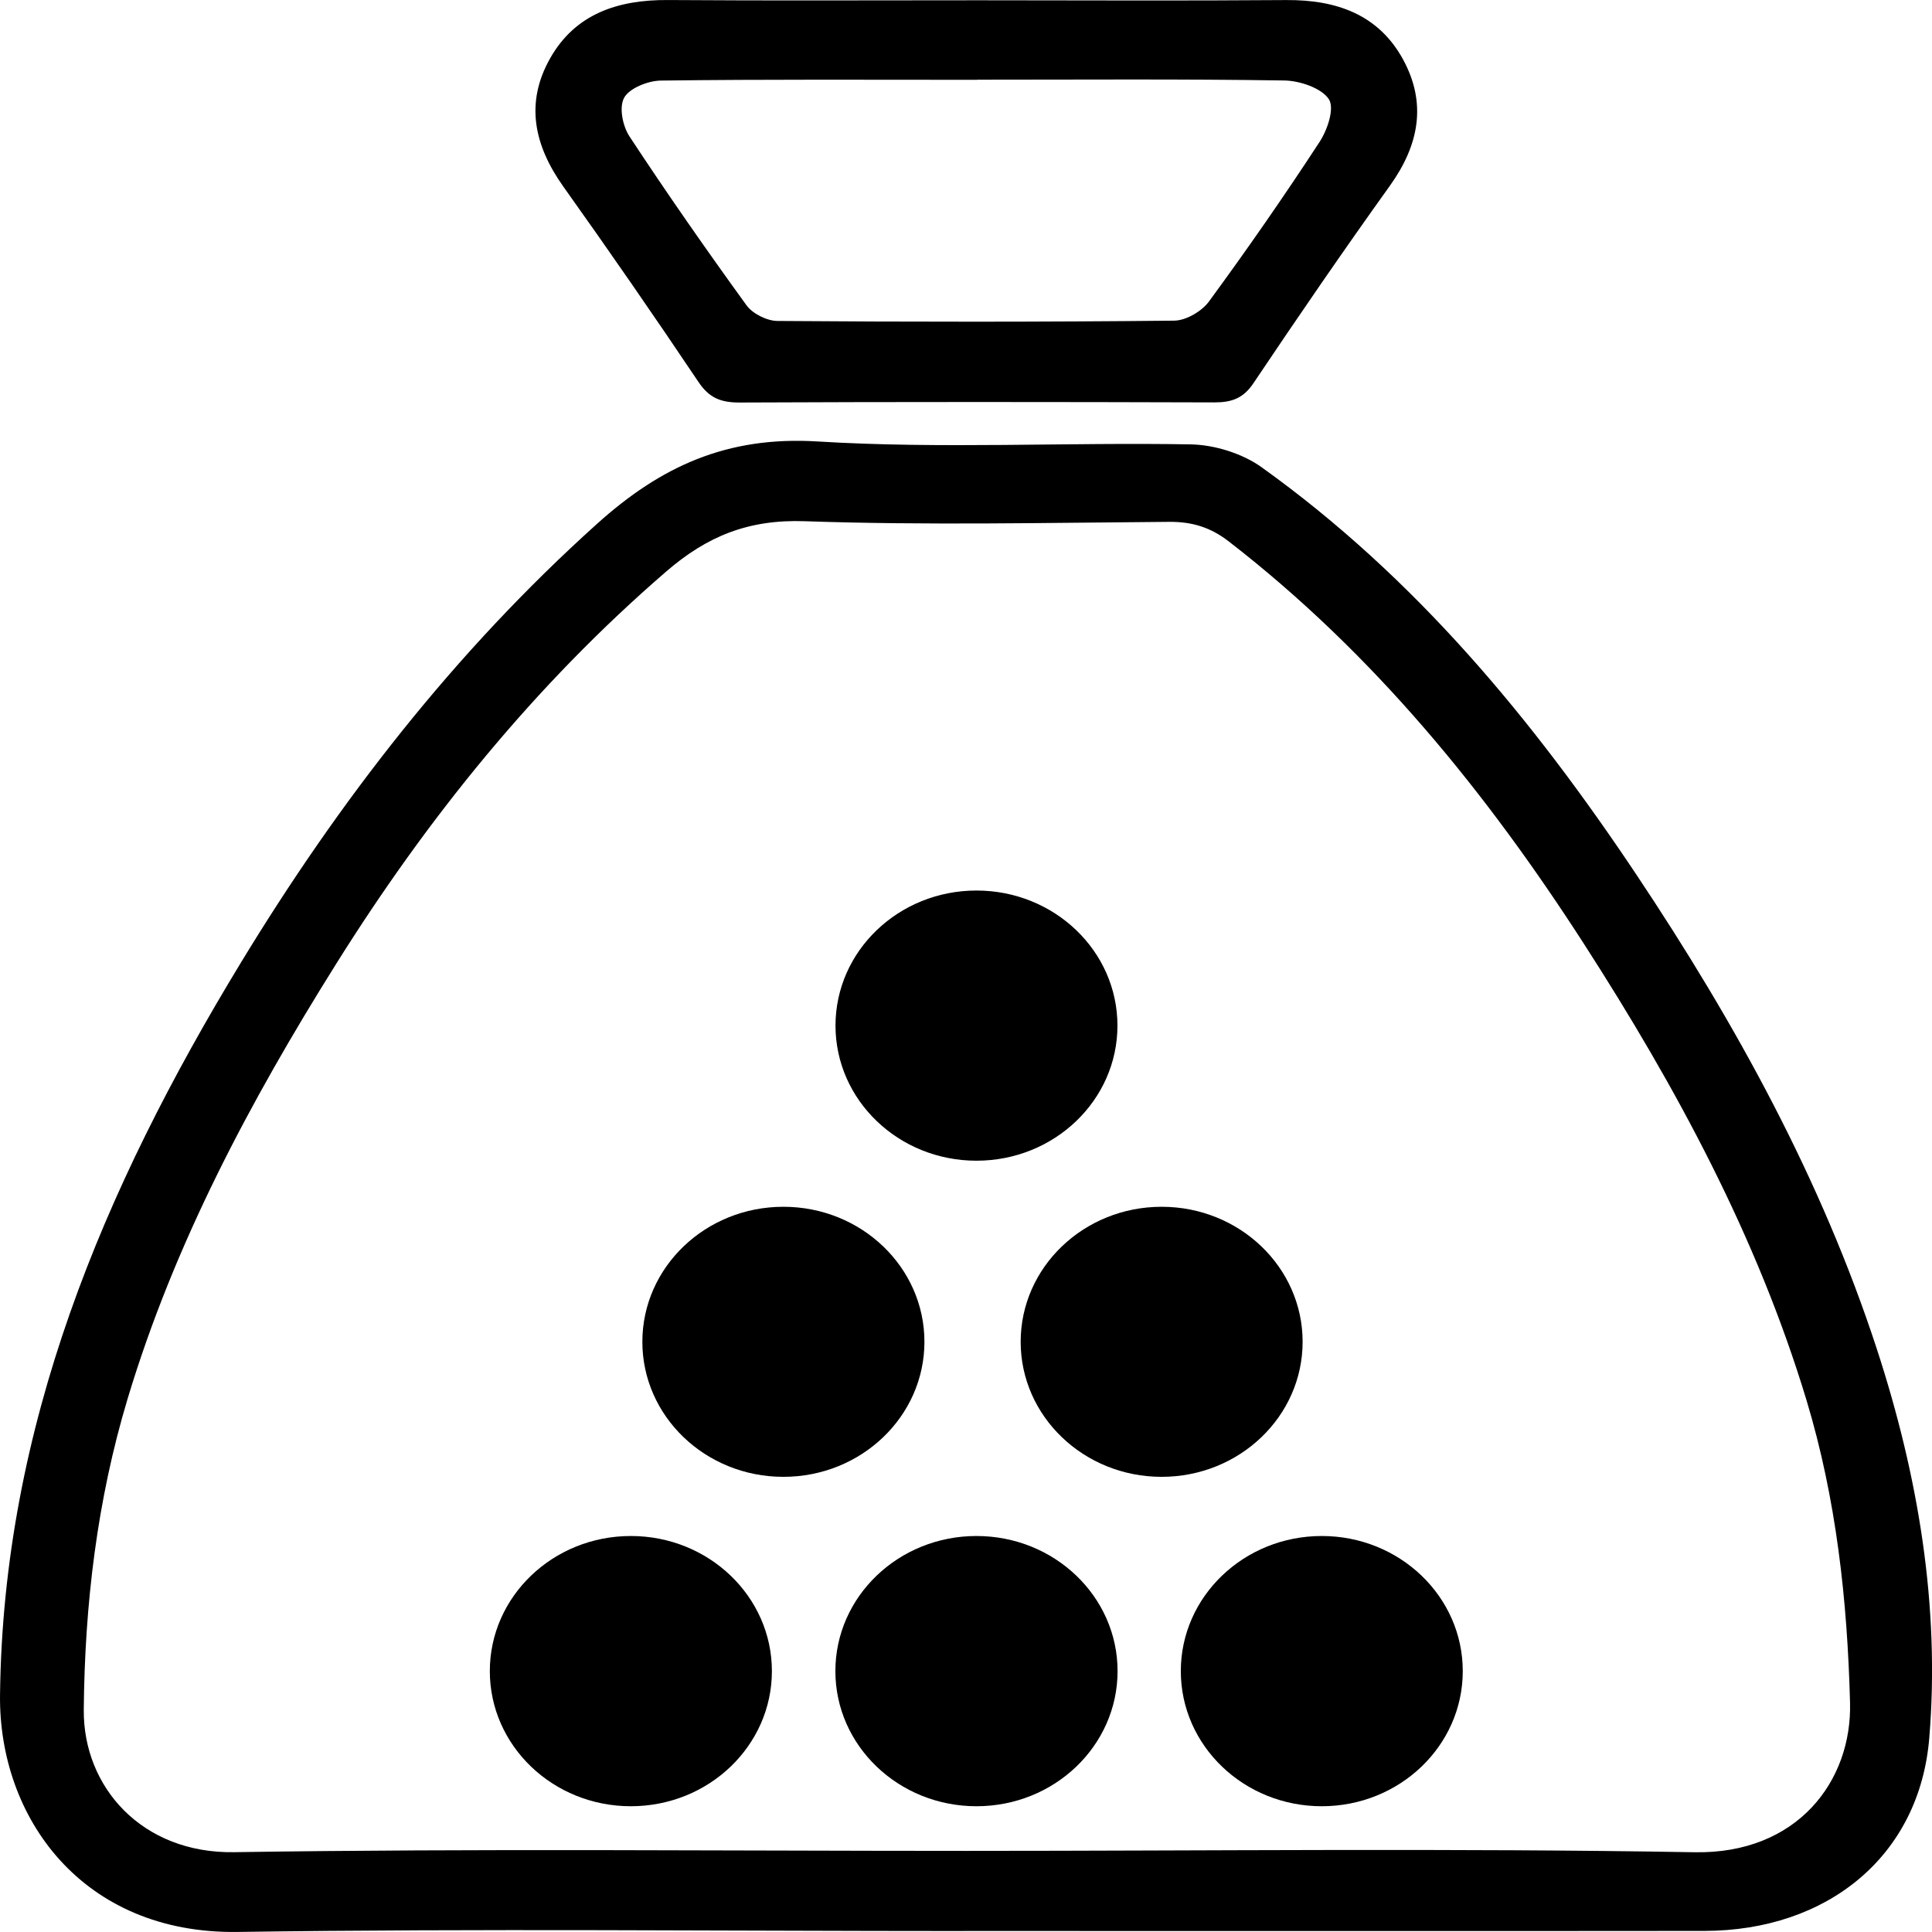
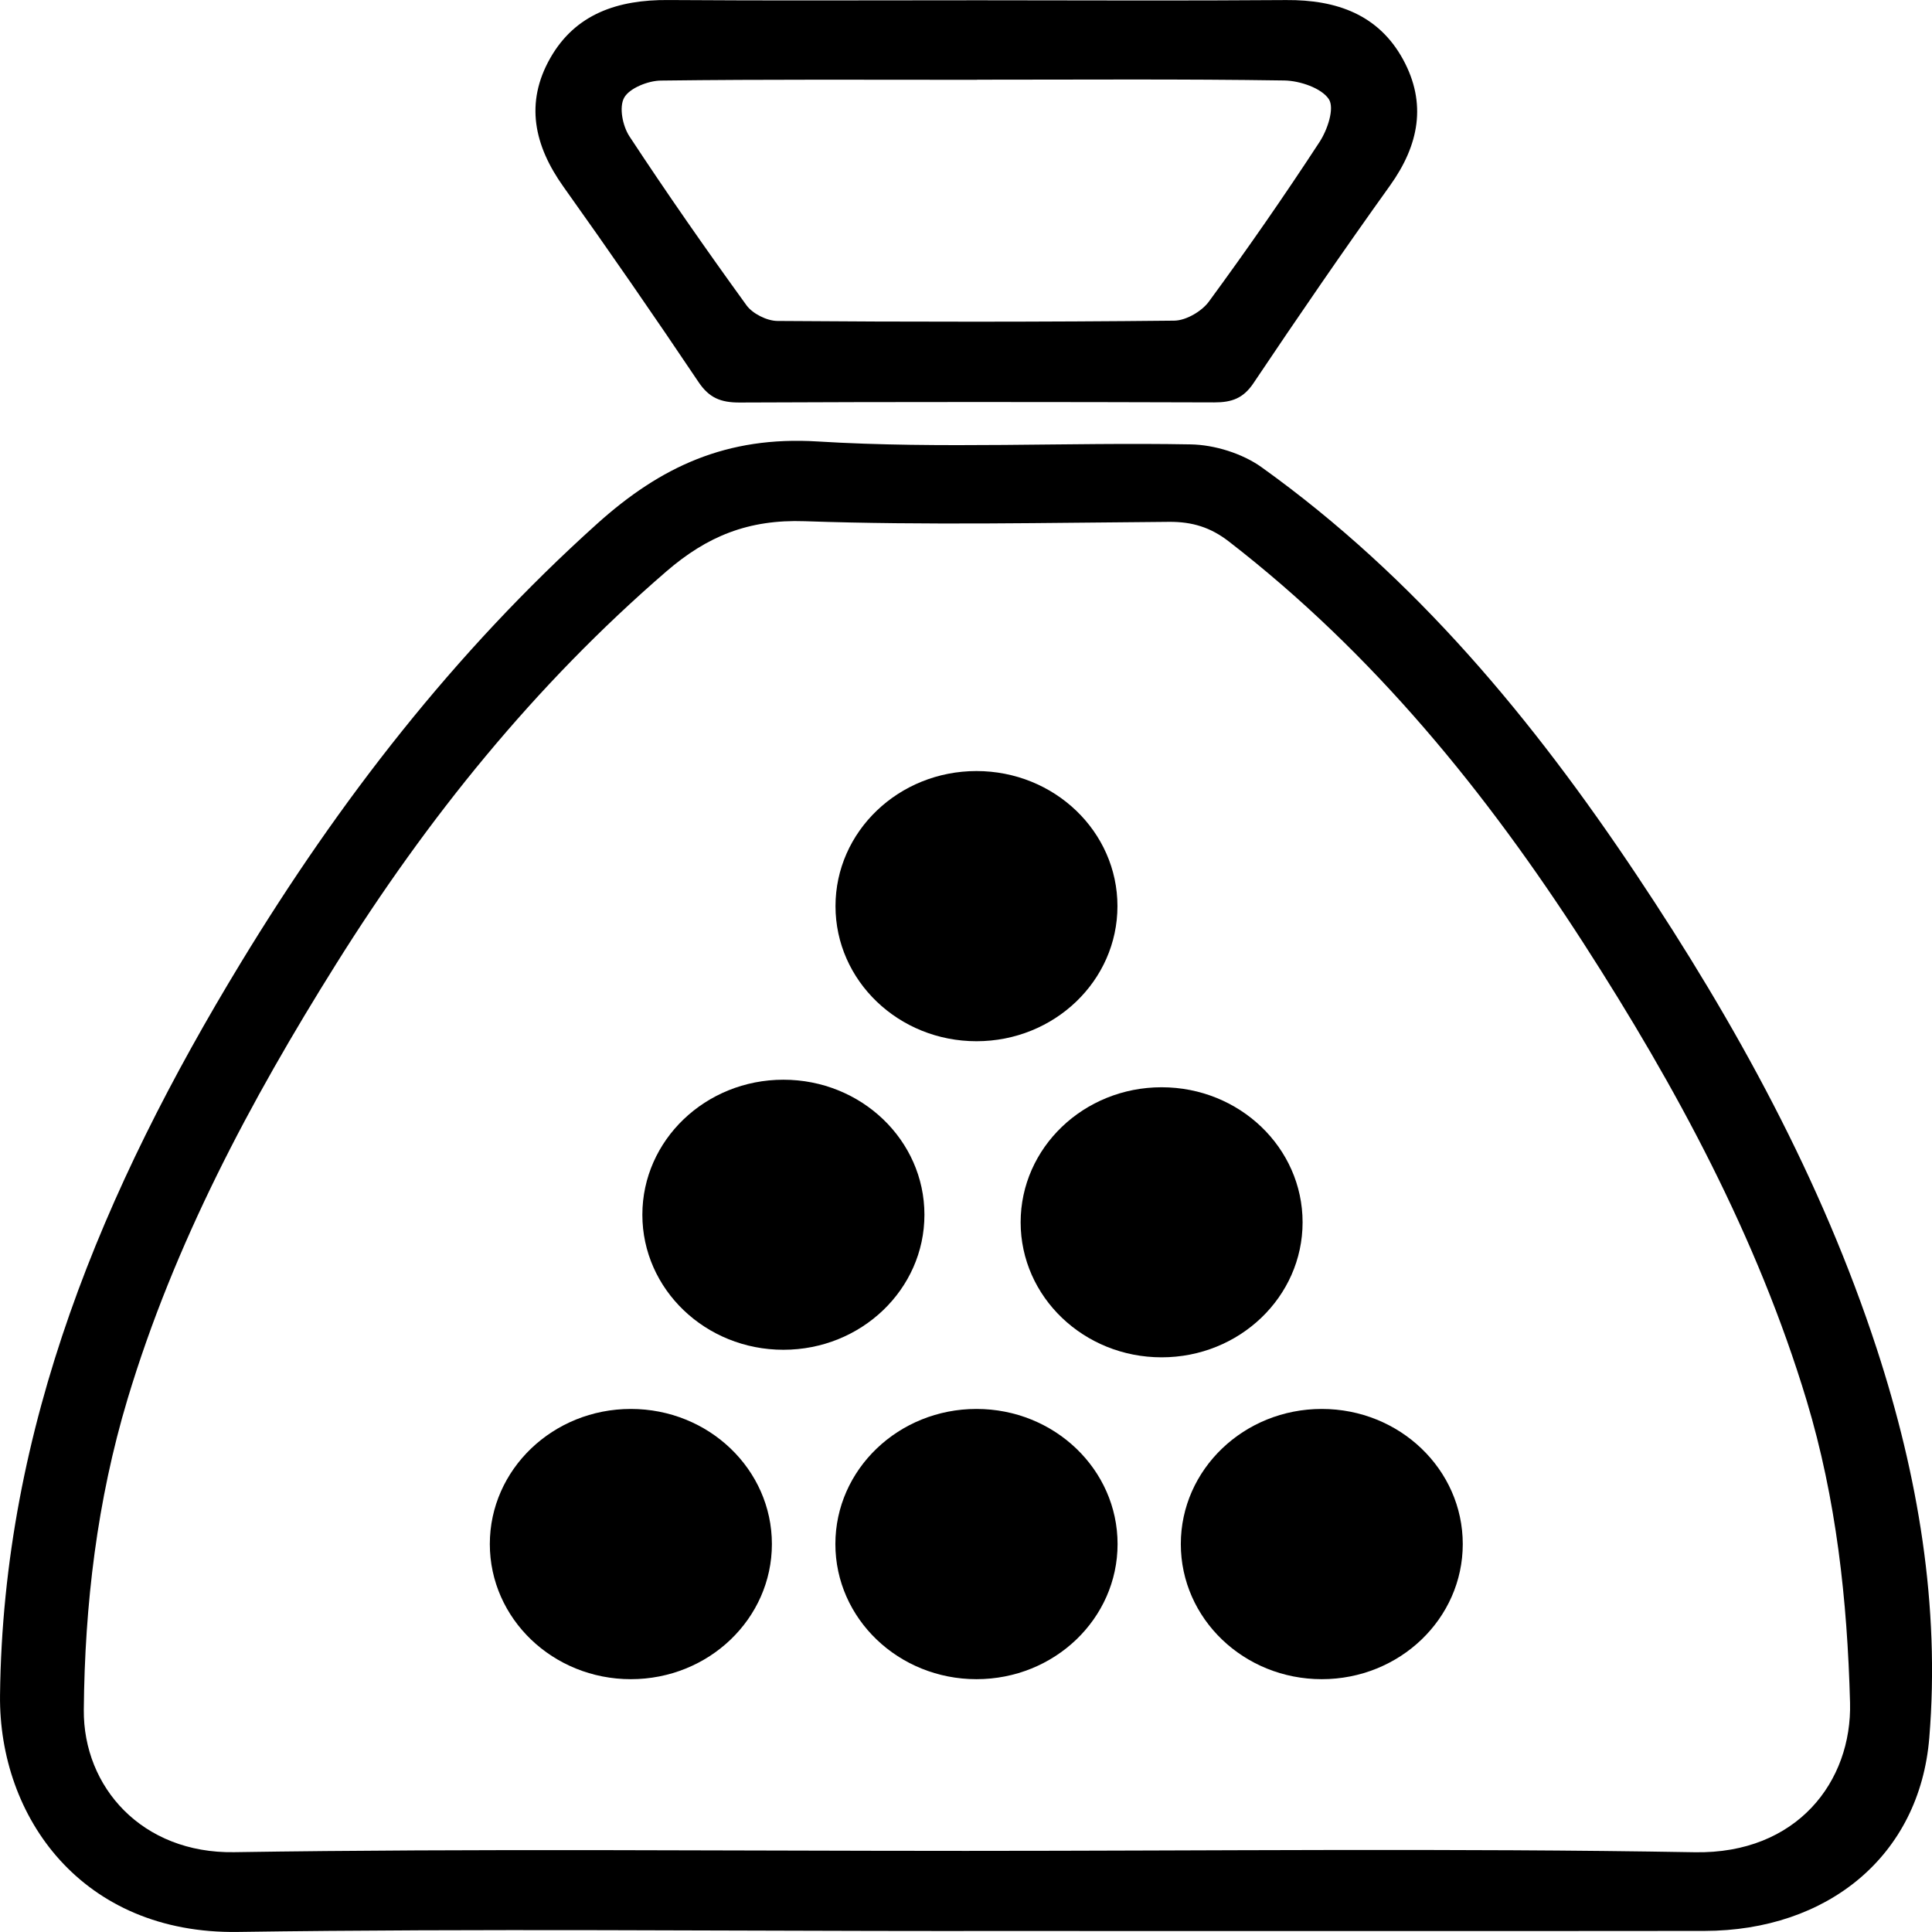
<svg xmlns="http://www.w3.org/2000/svg" version="1.1" x="0px" y="0px" width="64px" height="64px" viewBox="0 0 64 64" enable-background="new 0 0 64 64" xml:space="preserve">
  <g>
-     <path d="M31.922,63.968c-8.014,0-16.03-0.086-24.042,0.03c-5.161,0.076-7.924-3.8-7.879-7.844C0.1,47.266,3.416,39.393,7.985,31.88   c3.25-5.345,7.056-10.267,11.791-14.526c2.104-1.894,4.293-2.915,7.306-2.73c4.106,0.252,8.242,0.023,12.363,0.097   c0.791,0.014,1.709,0.301,2.343,0.754c5.116,3.664,9.01,8.391,12.42,13.499c3.295,4.935,6.131,10.1,7.964,15.711   c1.367,4.188,2.098,8.504,1.738,12.885c-0.32,3.908-3.367,6.388-7.449,6.394c-8.179,0.009-16.357,0.002-24.538,0.002   C31.922,63.966,31.922,63.967,31.922,63.968z M31.994,61.313c8.048,0,16.098-0.094,24.145,0.045   c3.393,0.06,5.215-2.352,5.146-4.957c-0.089-3.391-0.455-6.744-1.44-10.01c-1.634-5.41-4.311-10.369-7.381-15.134   c-3.22-4.996-6.947-9.596-11.756-13.319c-0.604-0.468-1.212-0.657-1.979-0.651c-4.023,0.029-8.053,0.118-12.07-0.021   c-1.871-0.065-3.237,0.499-4.585,1.662c-4.378,3.78-7.927,8.194-10.939,13.003c-2.853,4.553-5.367,9.277-6.911,14.415   c-1.009,3.359-1.418,6.805-1.449,10.293c-0.022,2.565,1.933,4.764,4.979,4.717C15.831,61.232,23.913,61.313,31.994,61.313z" />
-     <path d="M32.421,0.009c3.396,0.001,6.789,0.019,10.185-0.007c1.682-0.013,3.063,0.49,3.871,1.965   c0.795,1.457,0.529,2.838-0.431,4.18c-1.547,2.159-3.049,4.348-4.526,6.55c-0.336,0.5-0.719,0.634-1.295,0.633   c-5.24-0.016-10.48-0.02-15.722,0.004c-0.63,0.003-1.014-0.157-1.364-0.679c-1.46-2.175-2.952-4.333-4.474-6.469   c-0.972-1.365-1.282-2.777-0.435-4.265c0.832-1.46,2.233-1.933,3.907-1.92C25.565,0.026,28.993,0.008,32.421,0.009z M32.369,2.64   c0,0.001,0,0.003,0,0.004c-3.492,0-6.985-0.019-10.478,0.025c-0.425,0.005-1.039,0.252-1.214,0.566   C20.5,3.551,20.625,4.173,20.853,4.52c1.245,1.894,2.545,3.756,3.877,5.595c0.199,0.274,0.673,0.514,1.021,0.517   c4.383,0.033,8.765,0.036,13.146-0.01c0.395-0.004,0.916-0.312,1.149-0.632c1.269-1.729,2.491-3.489,3.661-5.28   c0.266-0.404,0.509-1.121,0.313-1.424c-0.24-0.366-0.957-0.611-1.471-0.62C39.157,2.614,35.764,2.64,32.369,2.64z" />
-     <ellipse cx="20.898" cy="55.358" rx="4.672" ry="4.476" />
-     <ellipse cx="32.347" cy="55.358" rx="4.674" ry="4.476" />
-     <ellipse cx="43.786" cy="55.358" rx="4.67" ry="4.476" />
-     <ellipse cx="25.951" cy="44.449" rx="4.672" ry="4.473" />
-     <ellipse cx="38.481" cy="44.449" rx="4.67" ry="4.473" />
-     <ellipse cx="32.347" cy="33.975" rx="4.67" ry="4.475" />
+     <path d="M31.922,63.968c-8.014,0-16.03-0.086-24.042,0.03c-5.161,0.076-7.924-3.8-7.879-7.844C0.1,47.266,3.416,39.393,7.985,31.88   c3.25-5.345,7.056-10.267,11.791-14.526c2.104-1.894,4.293-2.915,7.306-2.73c4.106,0.252,8.242,0.023,12.363,0.097   c0.791,0.014,1.709,0.301,2.343,0.754c5.116,3.664,9.01,8.391,12.42,13.499c3.295,4.935,6.131,10.1,7.964,15.711   c1.367,4.188,2.098,8.504,1.738,12.885c-0.32,3.908-3.367,6.388-7.449,6.394c-8.179,0.009-16.357,0.002-24.538,0.002   C31.922,63.966,31.922,63.967,31.922,63.968z M31.994,61.313c8.048,0,16.098-0.094,24.145,0.045   c3.394,0.061,5.215-2.352,5.146-4.957c-0.09-3.391-0.455-6.743-1.439-10.01c-1.635-5.41-4.312-10.369-7.382-15.134   c-3.22-4.996-6.946-9.596-11.756-13.319c-0.604-0.468-1.212-0.657-1.979-0.651c-4.022,0.029-8.053,0.118-12.069-0.021   c-1.871-0.065-3.237,0.499-4.585,1.662c-4.378,3.78-7.927,8.194-10.939,13.003c-2.853,4.553-5.367,9.277-6.911,14.415   c-1.009,3.359-1.418,6.805-1.449,10.293c-0.022,2.565,1.933,4.764,4.979,4.717C15.831,61.232,23.913,61.313,31.994,61.313z" />
+     <path d="M32.421,0.009c3.396,0.001,6.789,0.019,10.185-0.007c1.683-0.013,3.063,0.49,3.871,1.965   c0.795,1.457,0.529,2.838-0.431,4.18c-1.547,2.159-3.049,4.348-4.526,6.55c-0.336,0.5-0.719,0.634-1.295,0.633   c-5.24-0.016-10.479-0.02-15.722,0.004c-0.63,0.003-1.014-0.157-1.364-0.679c-1.46-2.175-2.952-4.333-4.474-6.469   c-0.972-1.365-1.282-2.777-0.435-4.265c0.832-1.46,2.233-1.933,3.907-1.92C25.565,0.026,28.993,0.008,32.421,0.009z M32.369,2.64   c0,0.001,0,0.003,0,0.004c-3.492,0-6.985-0.019-10.478,0.025c-0.425,0.005-1.039,0.252-1.214,0.566   C20.5,3.551,20.625,4.173,20.853,4.52c1.245,1.894,2.545,3.756,3.877,5.595c0.199,0.274,0.673,0.514,1.021,0.517   c4.383,0.033,8.765,0.036,13.146-0.01c0.396-0.004,0.916-0.312,1.149-0.632c1.269-1.729,2.491-3.489,3.661-5.28   c0.266-0.404,0.509-1.121,0.313-1.424c-0.24-0.366-0.957-0.611-1.471-0.62C39.157,2.614,35.764,2.64,32.369,2.64z" />
+     <ellipse cx="20.898" cy="51.149" rx="4.672" ry="4.476" />
+     <ellipse cx="32.347" cy="51.149" rx="4.674" ry="4.476" />
+     <ellipse cx="43.786" cy="51.149" rx="4.67" ry="4.476" />
+     <ellipse cx="25.951" cy="40.24" rx="4.672" ry="4.473" />
+     <ellipse cx="38.48" cy="40.49" rx="4.67" ry="4.473" />
+     <ellipse cx="32.347" cy="30.017" rx="4.67" ry="4.475" />
  </g>
</svg>
